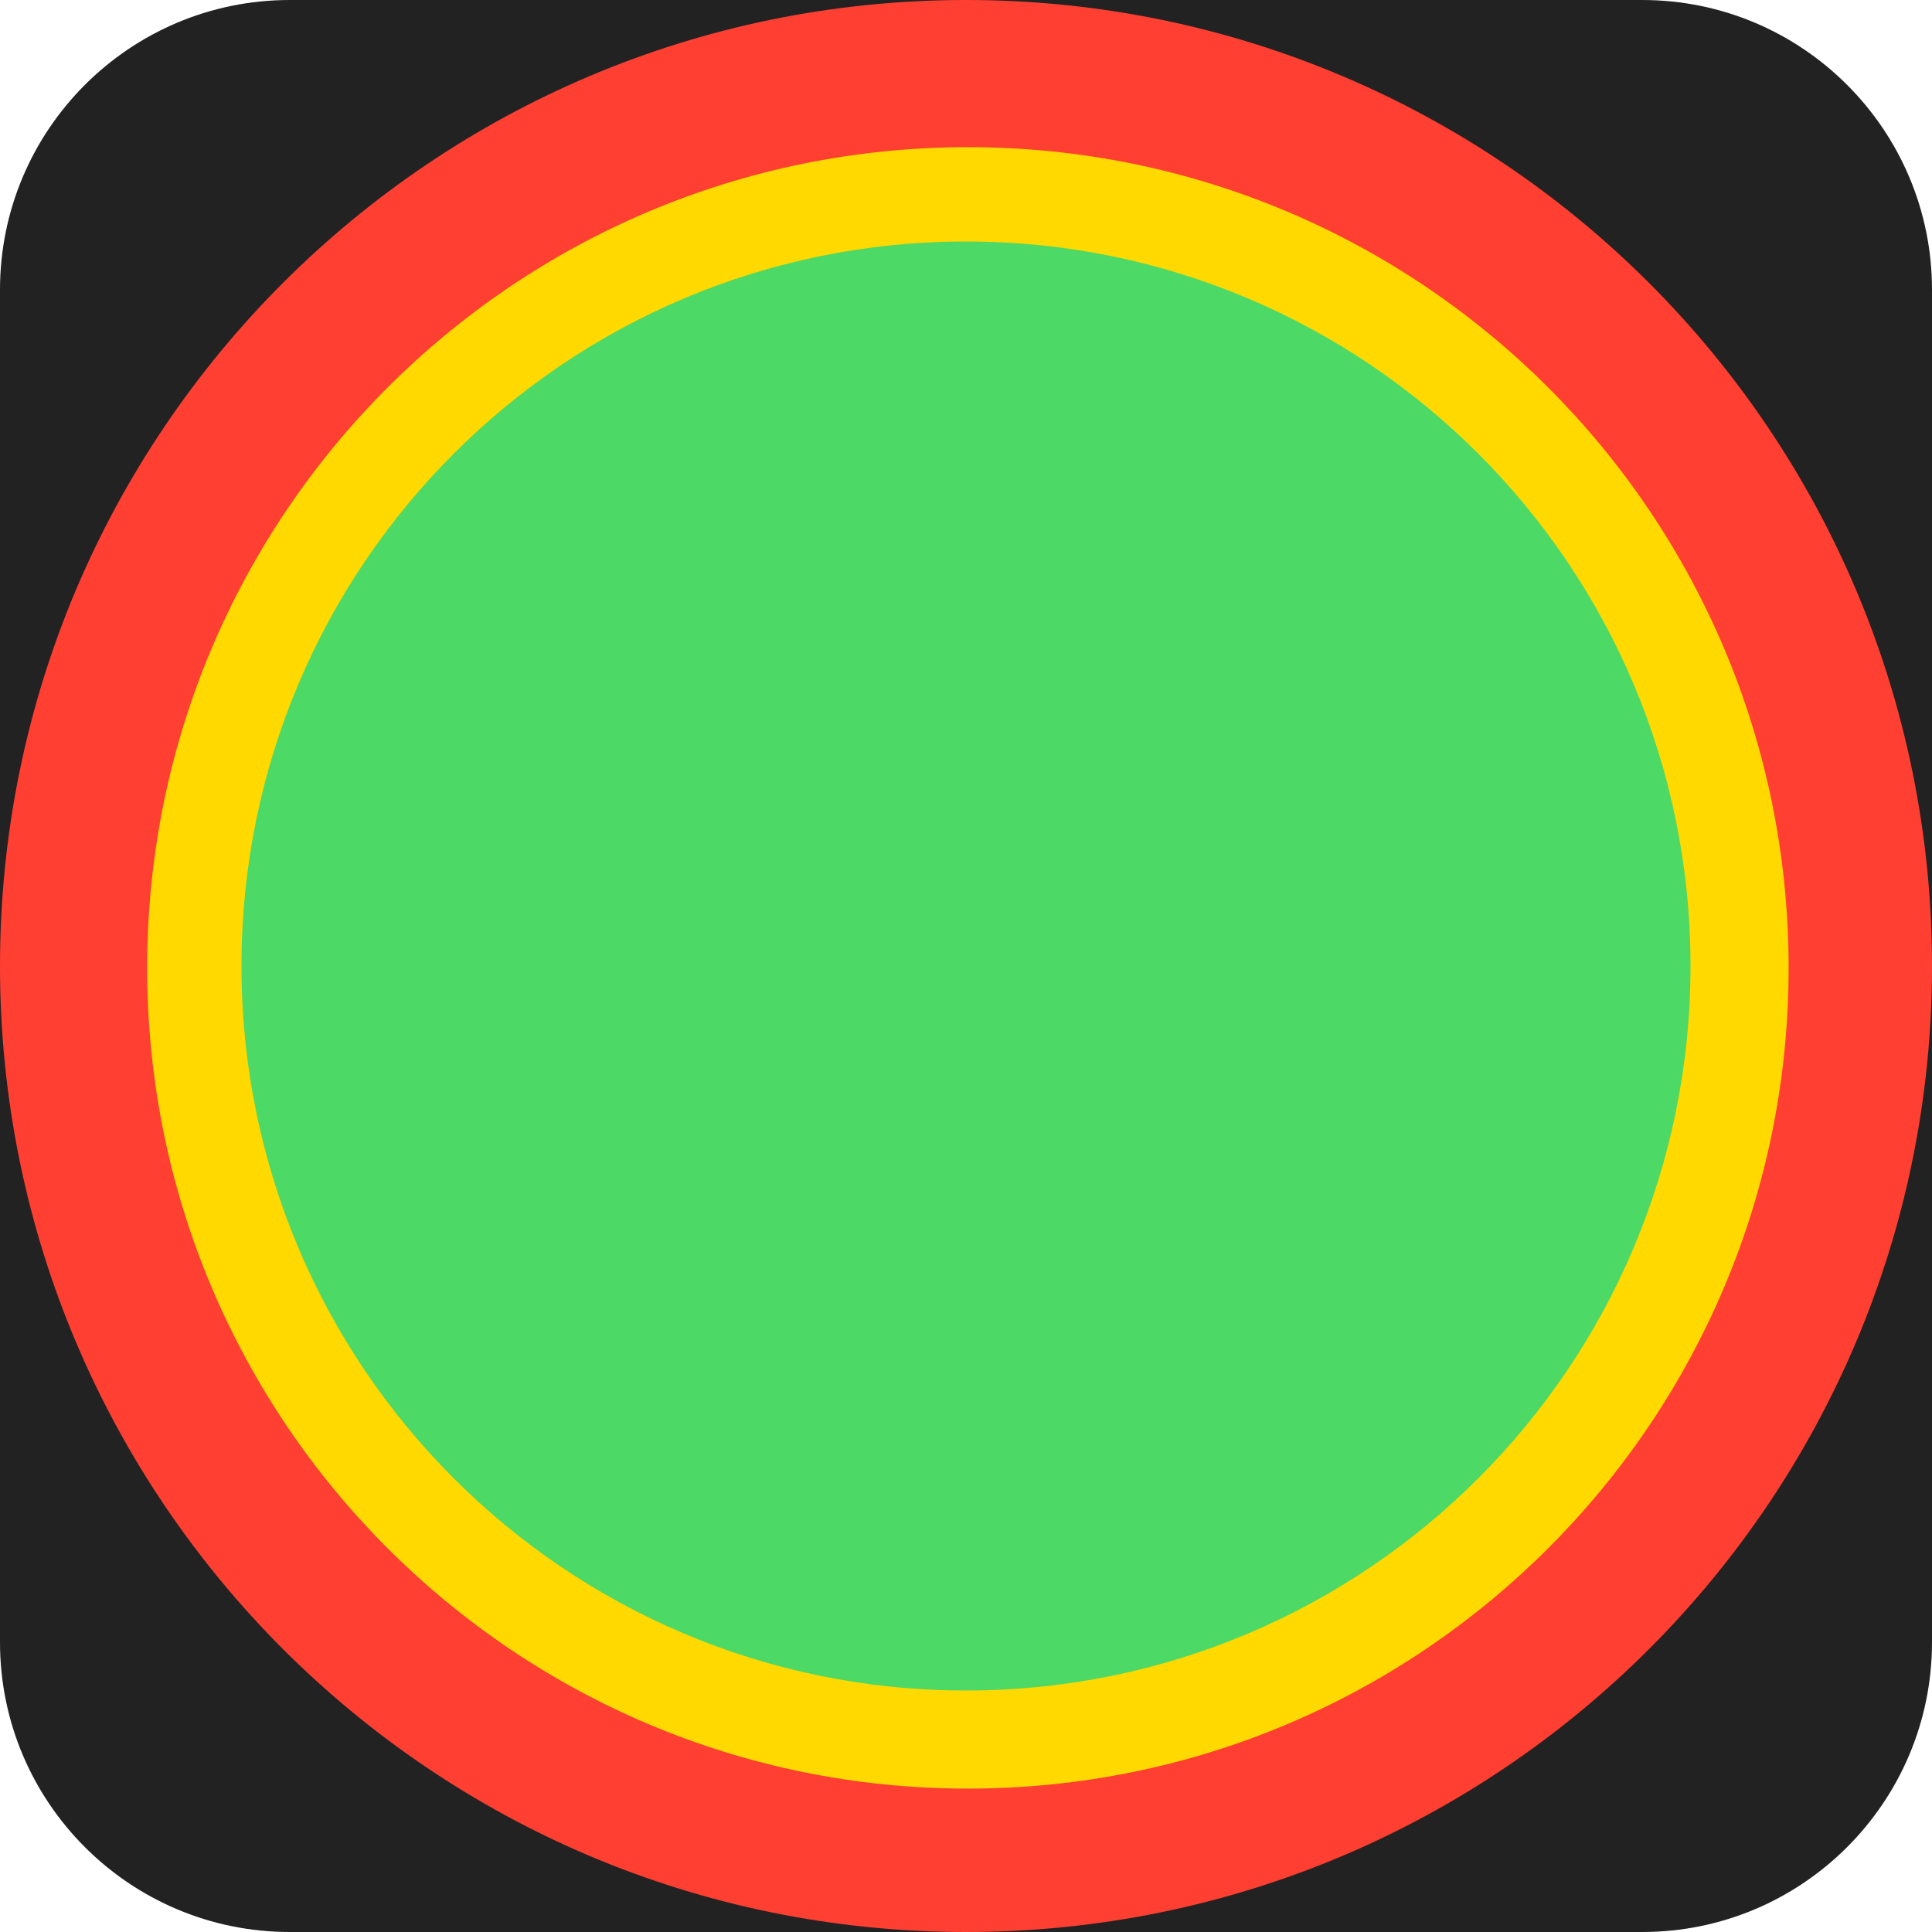
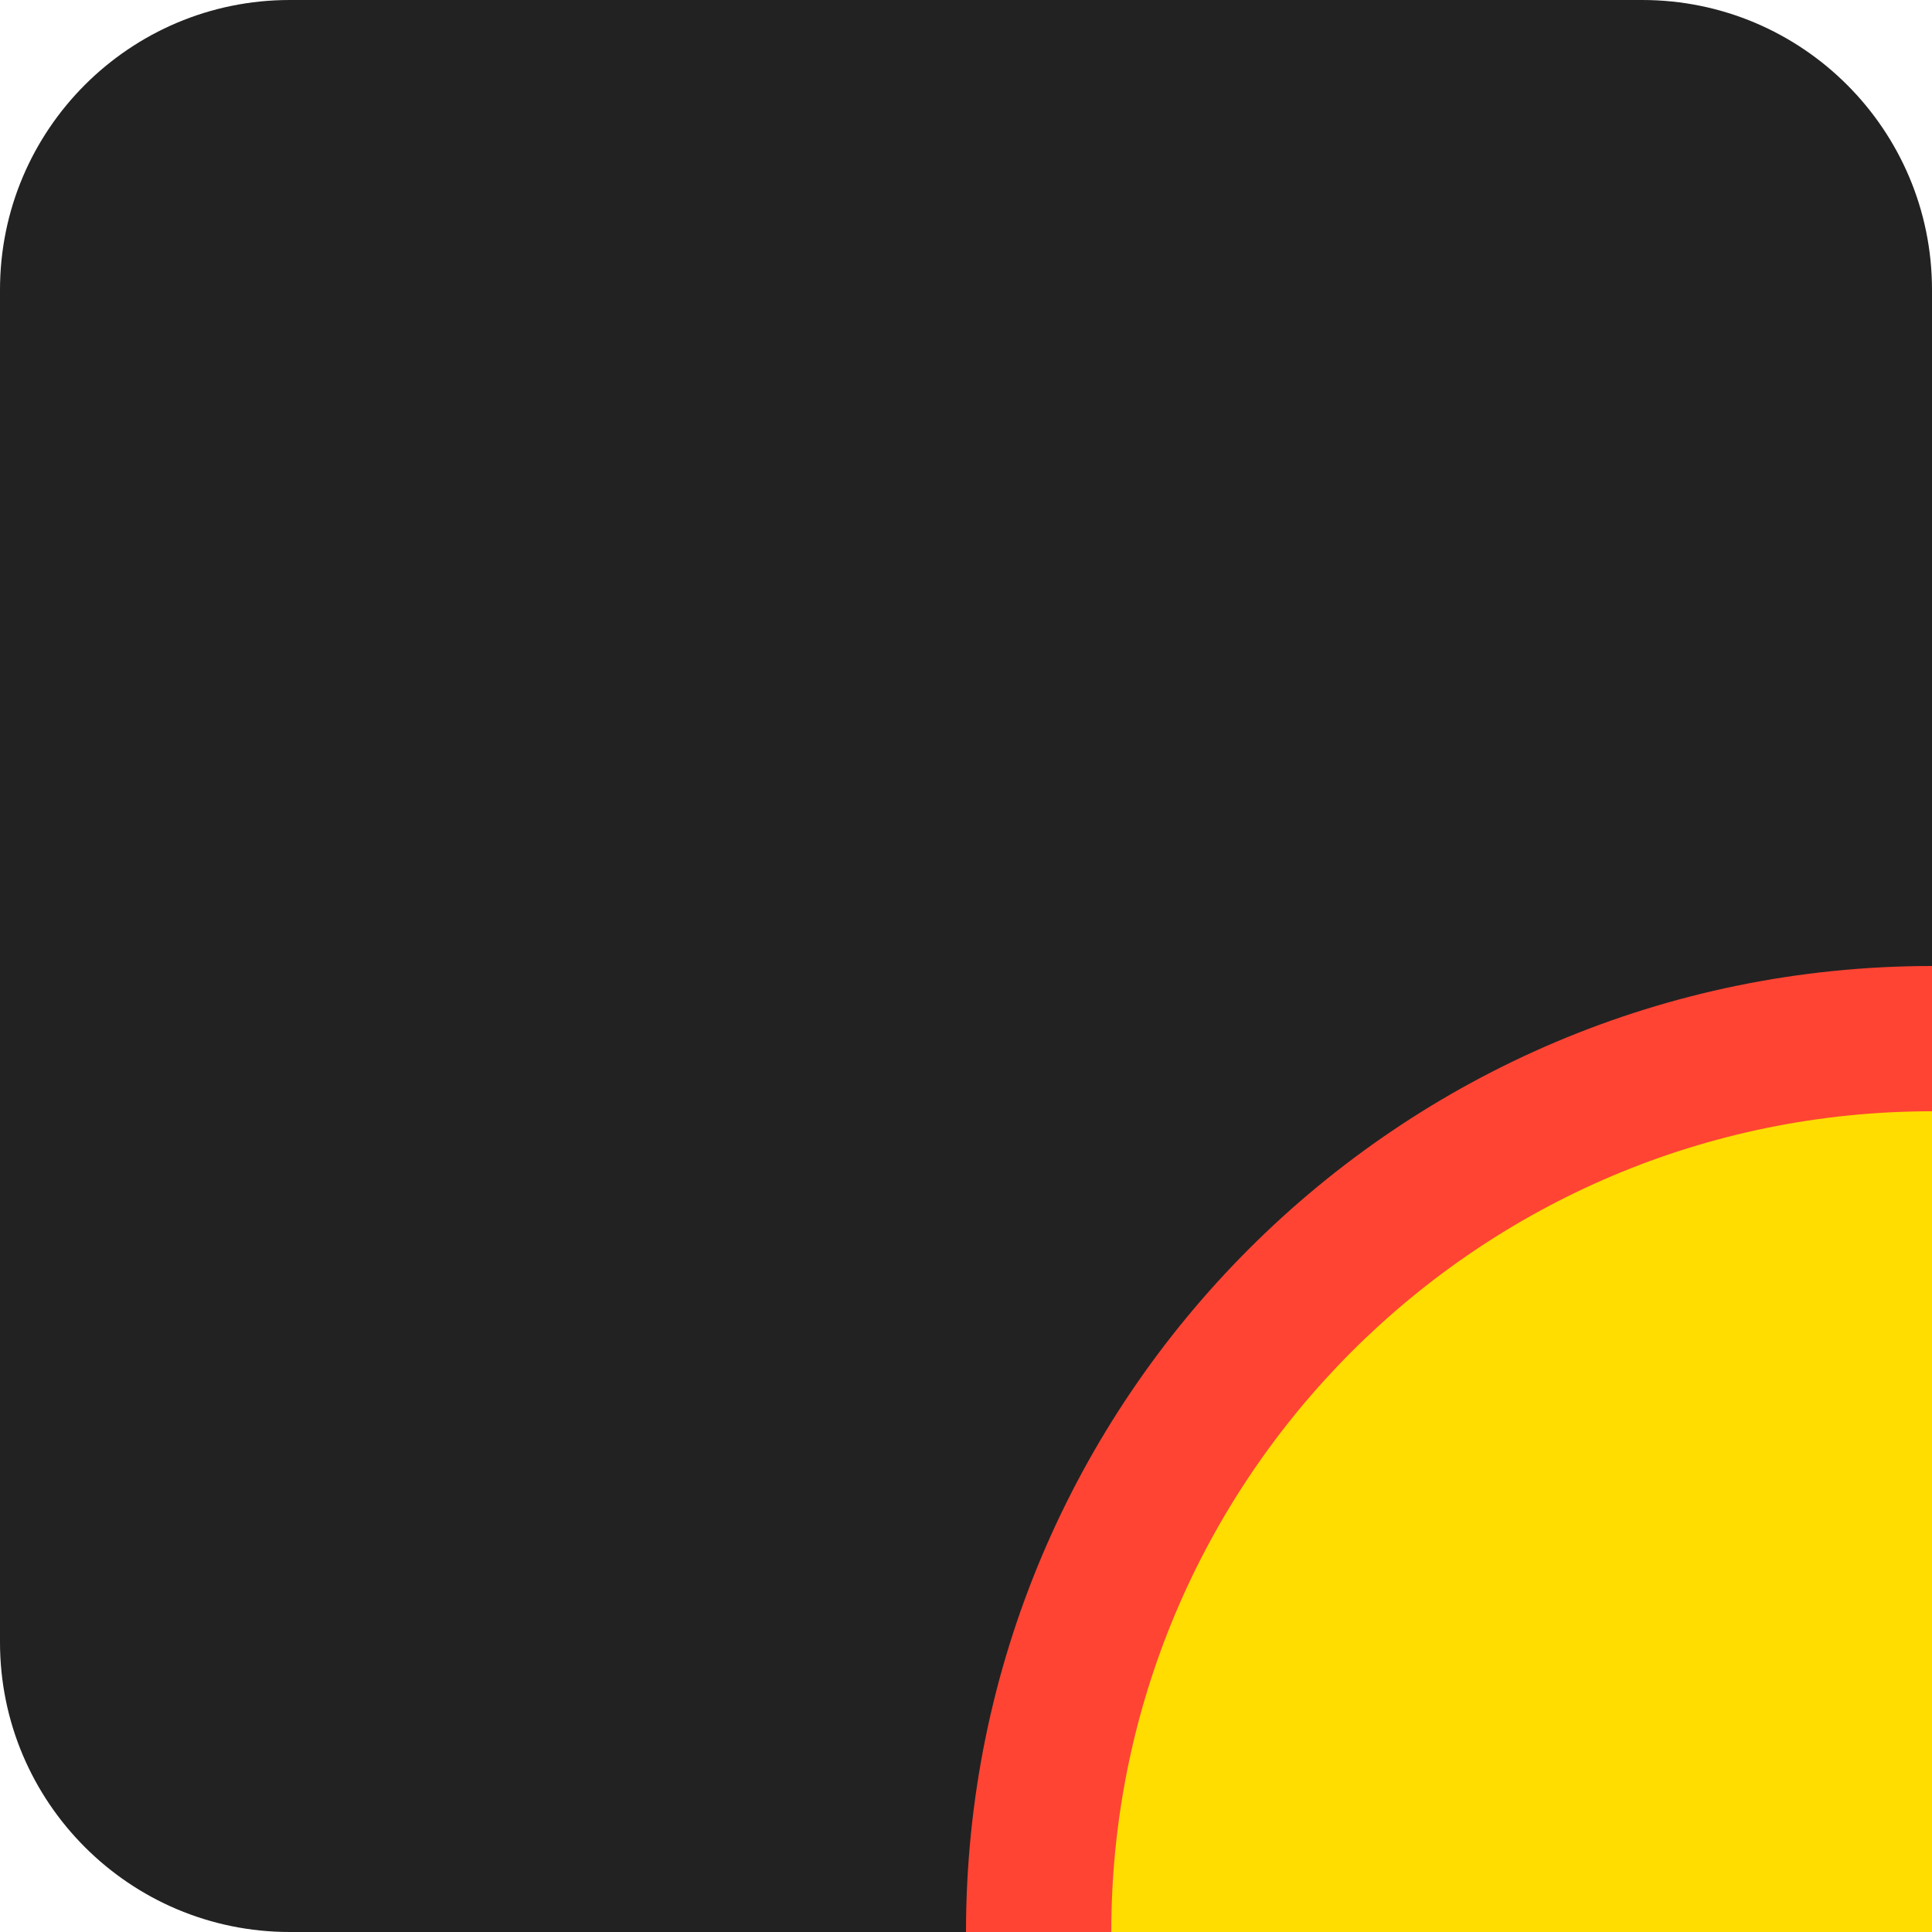
<svg xmlns="http://www.w3.org/2000/svg" aria-label="Guidelines" role="img" viewBox="0 0 512 512">
  <rect width="512" height="512" rx="15%" fill="#222" />
-   <rect fill="#ff3f32" height="512" rx="50%" width="512" />
-   <rect fill="#ffd900" height="435" rx="50%" width="435" x="39" y="39" />
-   <rect fill="#4cd966" height="384" rx="50%" width="384" x="64" y="64" />
+   <circle fill="#f43" r="256" cx="512" cy="512" />
+   <circle fill="#fd0" r="217.5" width="435" cx="512" cy="512" />
+   <rect fill="#5d6" r="192" width="435" cx="512" cy="512" />
</svg>
